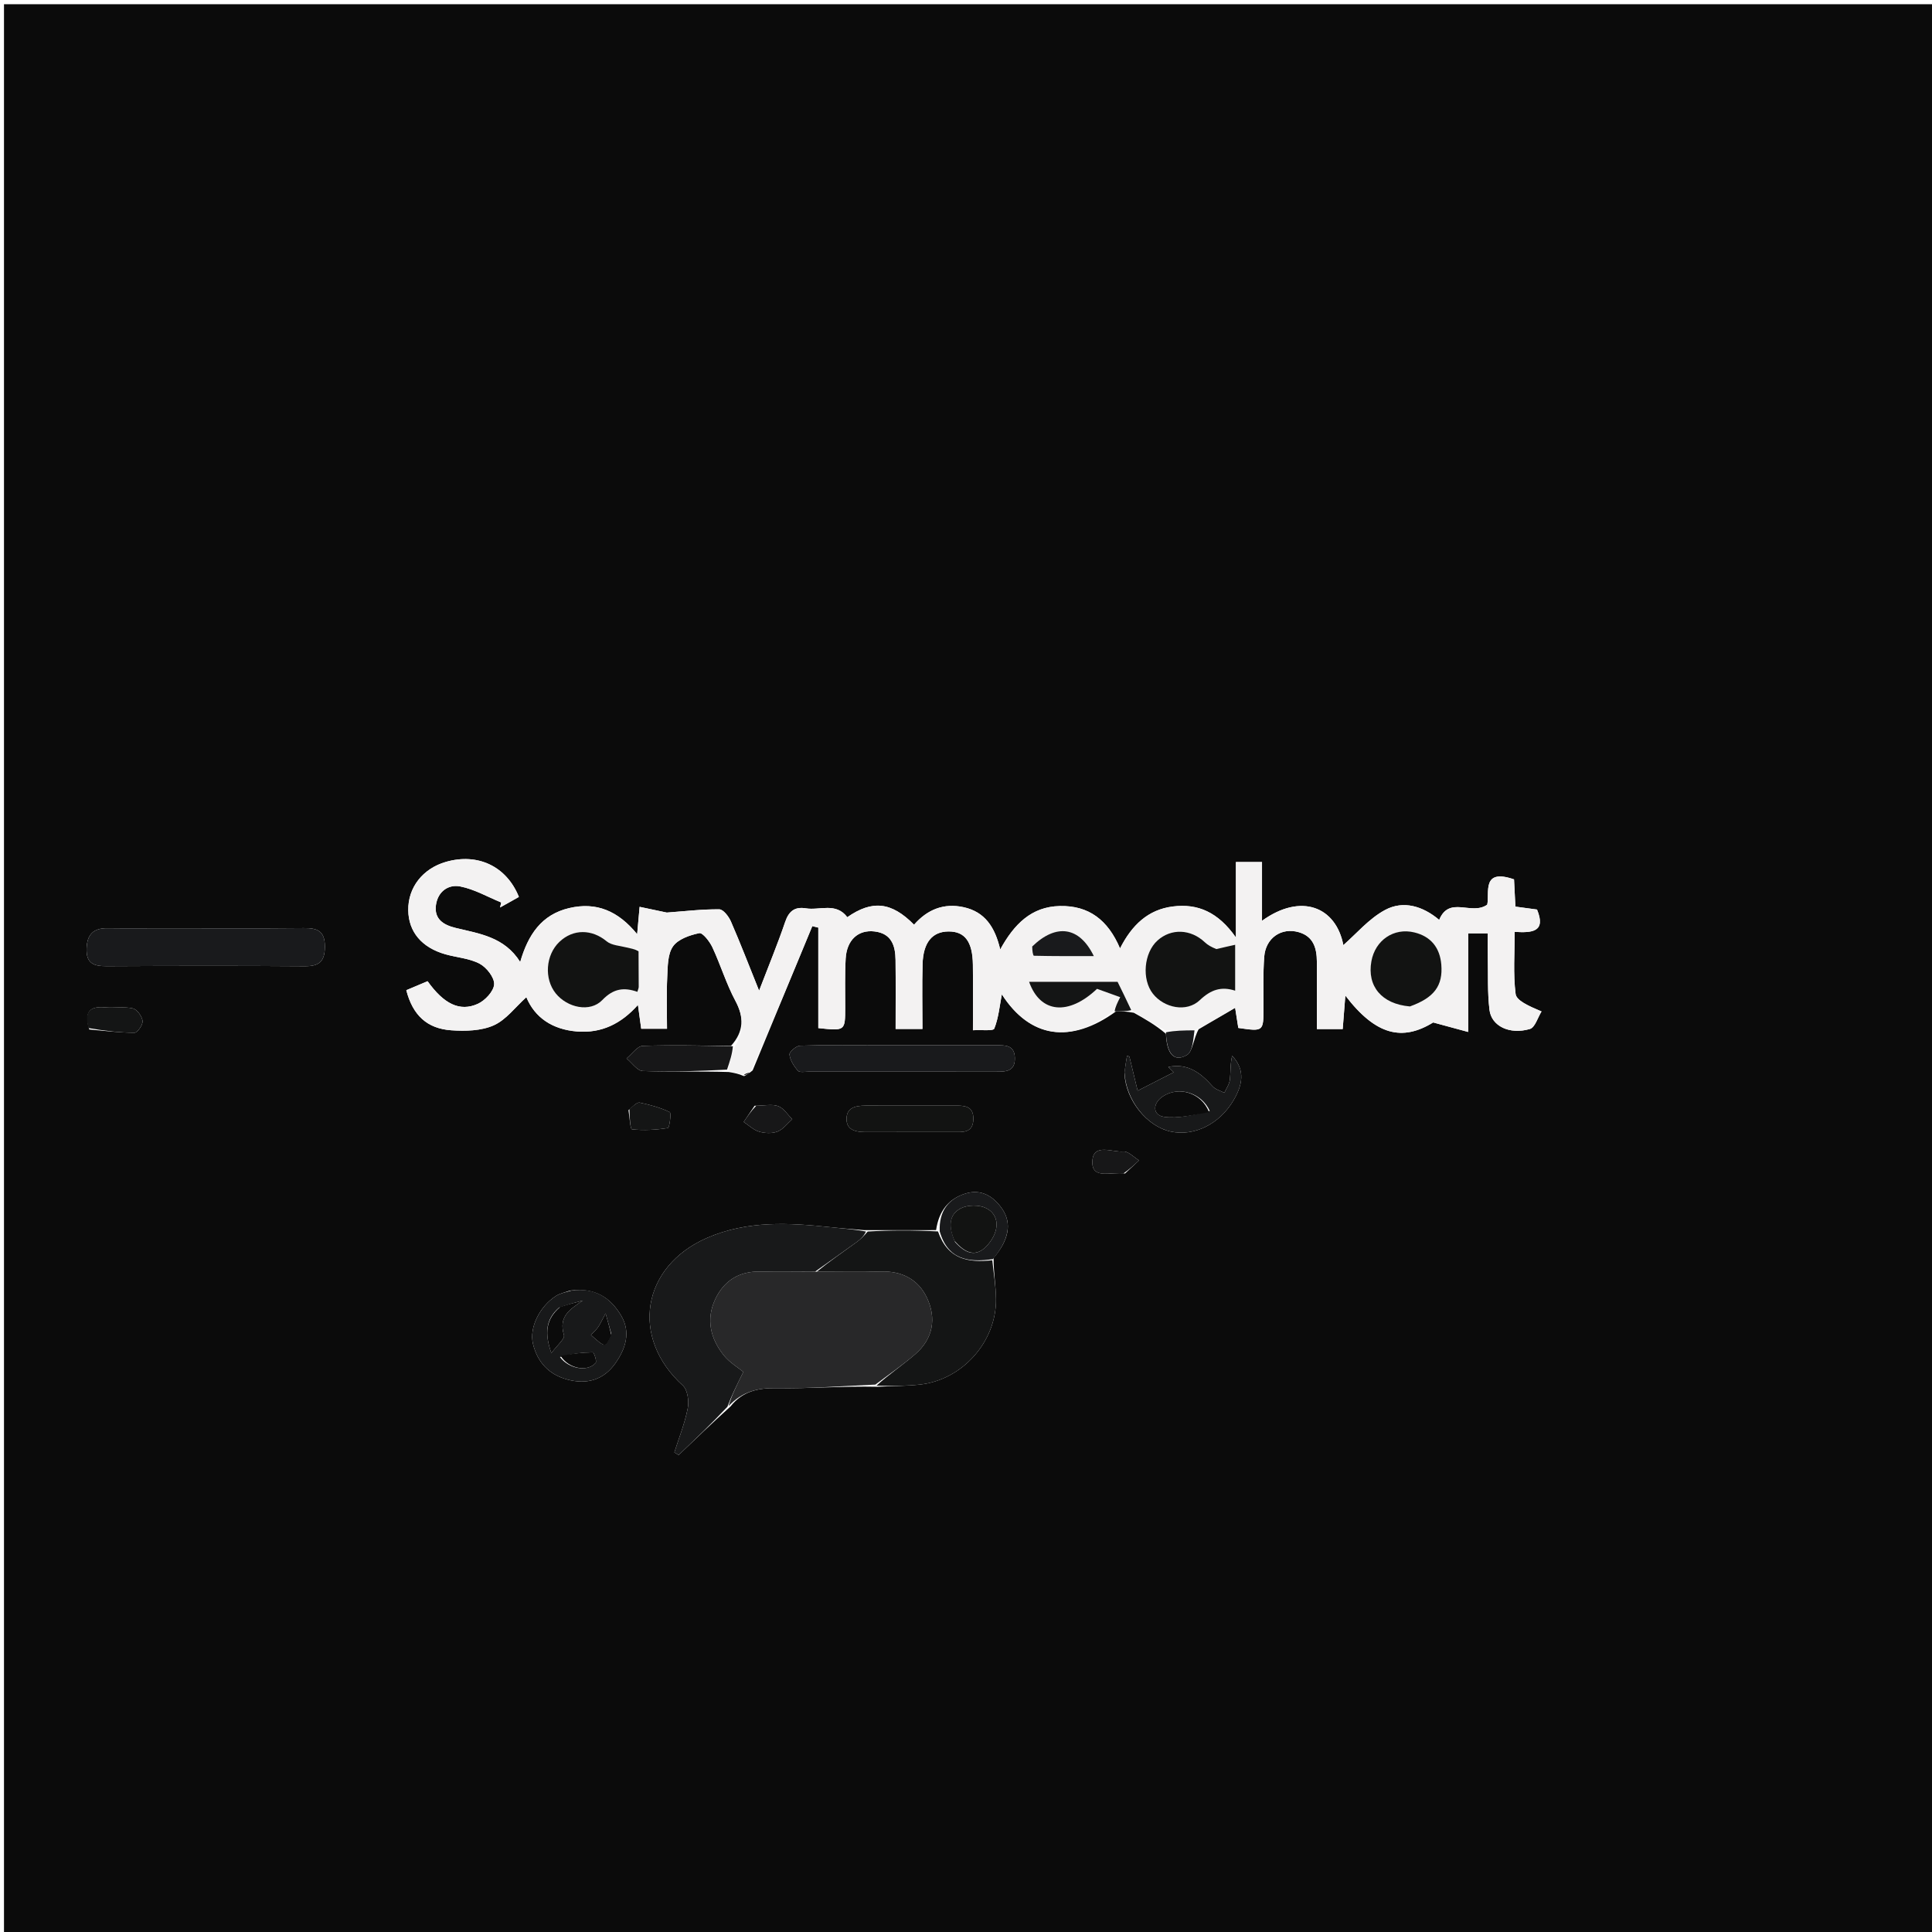
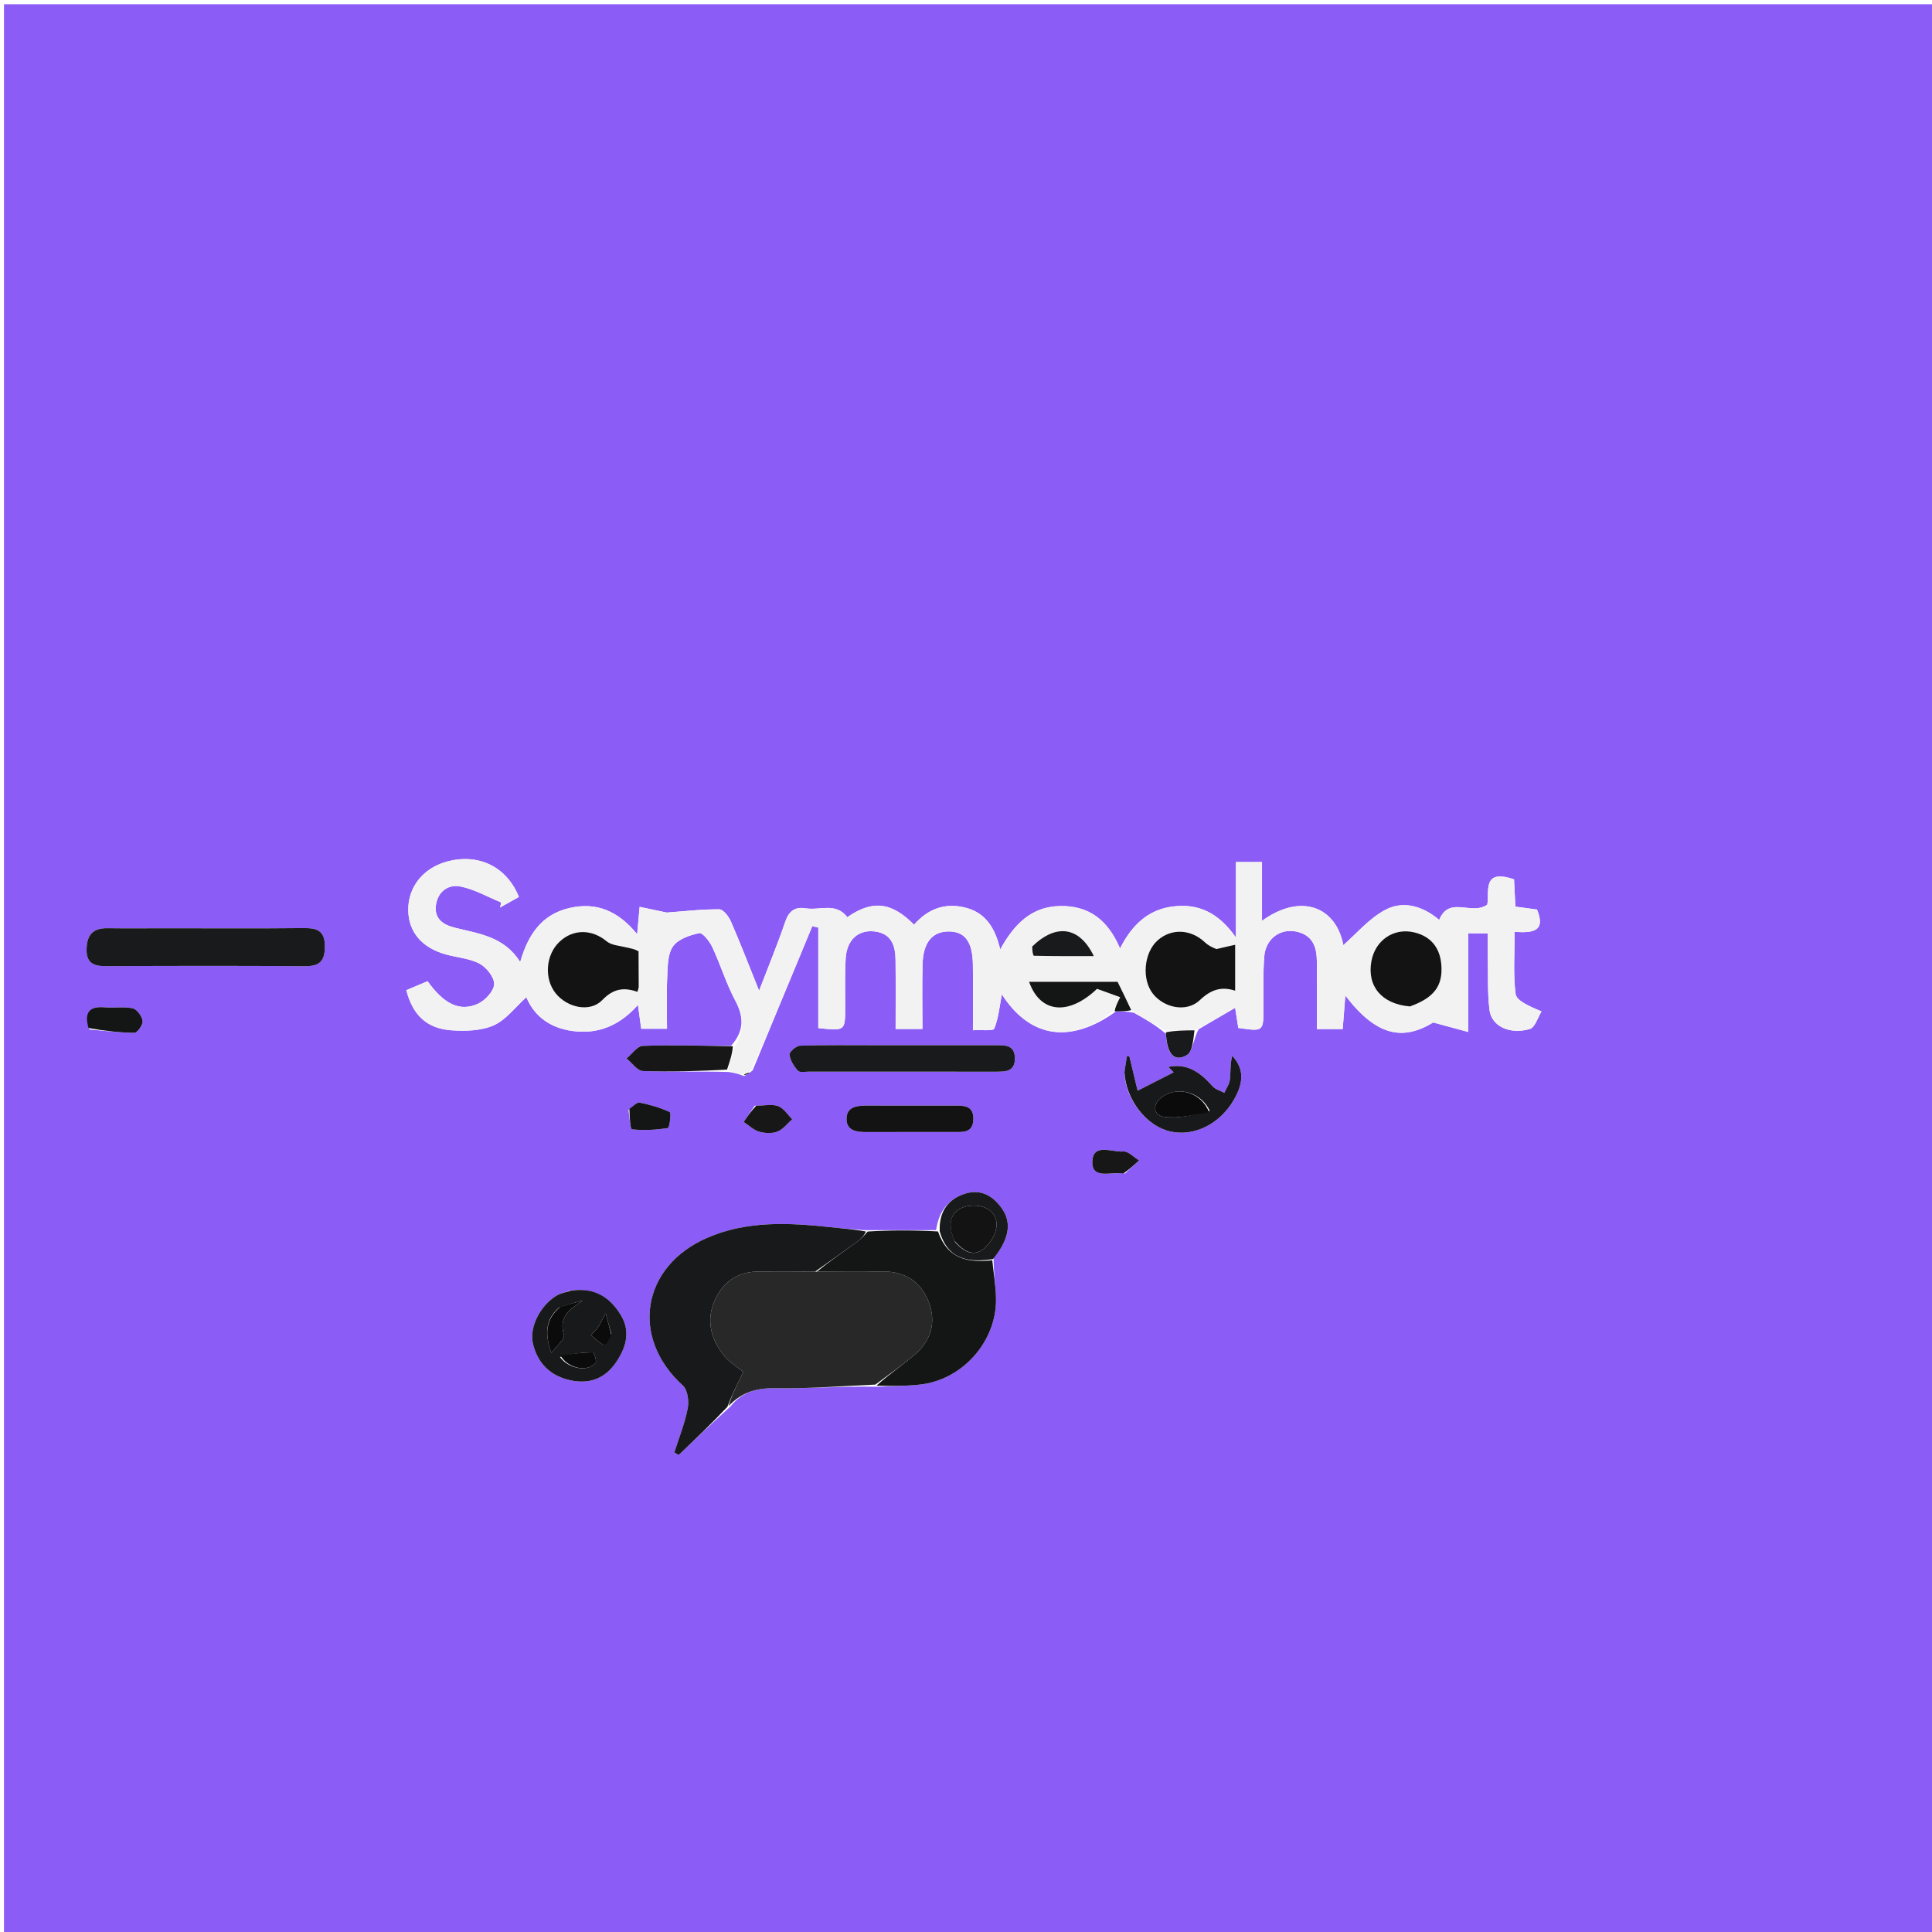
<svg xmlns="http://www.w3.org/2000/svg" version="1.1" id="Layer_1" x="0px" y="0px" width="100%" viewBox="0 0 512 512" enable-background="new 0 0 512 512" xml:space="preserve">
-   <path fill="#0B0B0B" opacity="1" stroke="none" d=" M477,513   C318.039,513 159.577,513 1.058,513   C1.058,342.414 1.058,171.827 1.058,1.12   C171.545,1.12 342.089,1.12 512.817,1.12   C512.817,171.666 512.817,342.333 512.817,513   C501.161,513 489.33,513 477,513  M263.311,333.376   C267.351,328.621 268.206,324.222 265.626,320.423   C263.296,316.991 260.003,315.02 255.86,316.304   C251.324,317.71 248.792,320.994 248.077,325.993   C242.049,325.999 236.022,326.006 229.087,326.007   C226.121,325.751 223.149,325.547 220.189,325.229   C209.091,324.036 198.045,323.433 187.449,328.021   C169.993,335.579 166.961,354.503 180.96,367.18   C182.227,368.327 182.627,371.304 182.26,373.204   C181.49,377.183 179.94,381.011 178.71,384.901   C179.089,385.133 179.468,385.365 179.847,385.597   C184.235,381.412 188.624,377.226 193.613,372.706   C196.756,368.738 200.798,367.796 205.814,367.884   C214.529,368.036 223.26,367.299 232.55,367.505   C236.286,367.326 240.041,367.333 243.752,366.933   C254.999,365.721 264.065,355.581 263.952,344.281   C263.918,340.846 263.311,337.416 263.311,333.376  M300.481,268.393   C303.316,269.978 306.152,271.563 308.997,273.979   C309.168,279.296 311.166,281.564 314.533,279.6   C316.095,278.69 316.227,275.329 317.655,272.765   C320.866,270.877 324.078,268.989 327.325,267.081   C327.568,268.628 327.87,270.551 328.163,272.414   C334.851,273.38 334.831,273.38 334.843,267.05   C334.852,262.552 334.695,258.036 335.03,253.56   C335.404,248.567 339.575,245.717 344.178,247.036   C348.089,248.157 348.969,251.295 348.984,254.859   C349.01,260.791 348.991,266.724 348.991,272.713   C351.784,272.713 353.725,272.713 355.829,272.713   C356.055,269.847 356.261,267.236 356.529,263.832   C364.647,274.459 371.668,275.958 379.805,270.963   C383.546,271.977 385.966,272.634 389.086,273.48   C389.086,263.921 389.086,255.654 389.086,247.34   C390.997,247.34 392.518,247.34 394.279,247.34   C394.279,249.683 394.245,251.675 394.286,253.664   C394.382,258.323 394.171,263.023 394.729,267.629   C395.253,271.941 400.067,274.263 405.441,272.69   C406.804,272.292 407.511,269.655 408.52,268.047   C404.961,266.535 401.873,265.151 401.652,263.405   C400.978,258.078 401.407,252.611 401.407,246.953   C406.055,247.247 409.769,246.974 407.326,241.037   C405.506,240.792 403.61,240.536 401.595,240.264   C401.458,237.538 401.337,235.13 401.233,233.046   C392.502,230.009 394.82,236.708 394.131,239.742   C389.989,242.716 384.074,237.271 381.403,243.784   C377.111,240.15 371.918,238.533 367.045,241.162   C362.751,243.479 359.389,247.522 356,250.469   C354.067,240.343 344.828,236.531 334.444,244.023   C334.444,238.57 334.444,233.513 334.444,228.441   C331.939,228.441 330.017,228.441 327.527,228.441   C327.527,234.779 327.527,240.828 327.527,248.431   C322.798,241.693 317.412,239.405 310.836,240.225   C304.211,241.051 299.935,245.192 296.819,251.341   C293.628,243.813 288.544,239.928 280.831,240.111   C273.322,240.288 268.746,244.921 265.068,251.619   C263.659,245.617 260.968,241.663 255.403,240.424   C250.082,239.24 245.71,241.071 242.234,245.061   C236.215,238.956 231.111,238.495 224.544,243.069   C221.525,239.05 217.216,241.322 213.572,240.72   C210.646,240.238 209.058,241.431 208.078,244.321   C206.123,250.081 203.787,255.711 201.168,262.544   C198.432,255.748 196.196,249.923 193.704,244.209   C193.126,242.884 191.686,240.993 190.626,240.982   C186.064,240.934 181.495,241.488 176.703,241.84   C174.766,241.432 172.296,240.91 169.505,240.322   C169.254,243.115 169.086,244.982 168.854,247.57   C163.815,241.392 158.036,238.949 150.813,240.658   C143.502,242.388 139.948,247.714 137.859,254.938   C133.662,248.263 127.035,247.442 120.746,245.907   C117.578,245.134 114.993,243.612 115.537,239.808   C116.047,236.237 118.835,234.303 121.96,234.915   C125.718,235.651 129.22,237.692 132.833,239.168   C132.729,239.609 132.626,240.051 132.522,240.493   C134.204,239.55 135.887,238.606 137.513,237.694   C134.226,229.518 126.543,225.982 118.147,228.416   C112.007,230.195 108.114,235.205 108.192,241.223   C108.266,246.925 111.735,251.103 118.017,252.893   C121.055,253.759 124.407,253.955 127.115,255.396   C128.951,256.373 131.054,259.055 130.952,260.856   C130.846,262.707 128.545,265.165 126.609,266.035   C121.827,268.186 117.618,266.047 113.314,260.032   C111.44,260.823 109.522,261.632 107.674,262.412   C109.374,269.012 113.138,272.601 119.641,273.042   C123.365,273.294 127.54,273.195 130.835,271.73   C134.12,270.269 136.558,266.905 139.488,264.267   C141.723,269.663 146.383,272.831 152.932,273.353   C159.401,273.869 164.602,271.319 169.061,266.317   C169.419,268.922 169.681,270.826 169.929,272.628   C172.355,272.628 174.274,272.628 176.765,272.628   C176.765,267.864 176.606,263.392 176.824,258.939   C176.96,256.165 176.902,252.889 178.341,250.816   C179.677,248.889 182.791,247.812 185.314,247.295   C186.206,247.112 188.067,249.498 188.788,251.037   C190.972,255.703 192.466,260.715 194.891,265.237   C197.191,269.523 197.175,273.345 193.711,277.18   C185.923,277.123 178.128,276.887 170.352,277.169   C168.877,277.223 167.477,279.334 166.042,280.496   C167.474,281.661 168.87,283.775 170.344,283.83   C177.741,284.109 185.158,283.849 193.125,284.093   C194.385,284.3 195.645,284.507 197.189,285.195   C197.797,284.869 198.406,284.543 199.462,283.658   C204.731,270.918 210,258.177 215.269,245.437   C215.8,245.567 216.33,245.698 216.86,245.829   C216.86,254.735 216.86,263.642 216.86,272.454   C223.986,273.212 223.975,273.212 223.986,267.047   C223.995,262.715 223.869,258.374 224.11,254.054   C224.388,249.091 227.437,246.335 231.756,246.84   C236.246,247.365 237.286,250.591 237.329,254.383   C237.399,260.472 237.348,266.562 237.348,272.685   C240.195,272.685 242.114,272.685 244.456,272.685   C244.456,266.761 244.33,261.124 244.492,255.494   C244.656,249.741 247.071,246.877 251.365,246.848   C255.7,246.818 257.754,249.553 257.824,255.67   C257.888,261.291 257.838,266.913 257.838,273.025   C260.172,272.885 263.219,273.285 263.498,272.583   C264.629,269.744 264.907,266.567 265.499,263.514   C272.945,275.105 283.803,276.755 295.797,267.996   C297.164,268.009 298.531,268.022 300.481,268.393  M43.501,246.001   C38.502,246.002 33.502,246.055 28.503,245.986   C24.781,245.935 23.078,247.583 22.948,251.377   C22.811,255.354 24.884,256.06 28.248,256.043   C45.745,255.957 63.244,255.926 80.741,256.055   C84.569,256.083 86.082,254.849 86.097,250.878   C86.114,246.656 84.076,245.918 80.496,245.955   C68.499,246.079 56.499,246.002 43.501,246.001  M231.5,276.996   C225.007,277 218.51,276.896 212.024,277.12   C211.003,277.155 209.137,278.781 209.222,279.482   C209.406,281.004 210.407,282.574 211.47,283.773   C211.934,284.296 213.372,284.002 214.367,284.002   C230.85,284.011 247.333,284.003 263.816,284.012   C266.433,284.014 269.052,284.065 268.947,280.328   C268.852,276.902 266.373,276.999 263.967,276.999   C253.478,277 242.989,276.997 231.5,276.996  M151.01,342.028   C149.778,342.487 148.422,342.75 147.338,343.44   C143.011,346.192 140.226,351.856 141.238,356.099   C142.403,360.986 145.473,364.291 150.376,365.599   C155.527,366.974 159.976,365.713 163.105,361.256   C165.81,357.404 167.206,353.057 164.631,348.687   C161.847,343.964 157.73,341.116 151.01,342.028  M297.998,284.566   C298.351,291.514 303.883,298.46 310.177,299.857   C316.402,301.239 323.176,297.942 326.897,291.595   C329.213,287.645 330.16,283.645 326.541,279.797   C325.995,281.915 326.17,284.054 325.928,286.144   C325.79,287.34 324.974,288.457 324.464,289.609   C323.411,289.048 322.092,288.722 321.352,287.884   C318.201,284.322 314.748,281.68 309.611,282.75   C310.088,283.224 310.566,283.698 311.043,284.173   C307.845,285.805 304.648,287.437 301.484,289.052   C301.006,287.069 300.15,283.521 299.294,279.973   C299.086,279.923 298.877,279.873 298.668,279.823   C298.445,281.13 298.222,282.438 297.998,284.566  M232.688,300   C239.313,300 245.939,300.013 252.564,299.992   C255.039,299.985 257.856,300.383 257.946,296.613   C258.034,292.894 255.374,292.991 252.791,292.995   C245.337,293.006 237.883,293.017 230.43,292.99   C227.686,292.98 224.418,292.961 224.34,296.42   C224.261,299.915 227.489,300.064 230.26,300.001   C230.756,299.99 231.253,300 232.688,300  M23.657,272.827   C27.657,273.167 31.657,273.689 35.658,273.688   C36.427,273.688 37.915,271.538 37.784,270.549   C37.62,269.301 36.304,267.486 35.187,267.233   C32.834,266.699 30.272,267.18 27.821,266.96   C23.867,266.604 22.217,268.076 23.657,272.827  M199.975,293.041   C199.011,294.47 198.047,295.899 197.083,297.328   C198.435,298.218 199.684,299.463 201.17,299.898   C202.69,300.344 204.615,300.437 206.045,299.874   C207.546,299.284 208.67,297.734 209.959,296.603   C208.739,295.404 207.712,293.701 206.248,293.143   C204.662,292.539 202.668,293.003 199.975,293.041  M166.55,294.207   C166.856,295.979 166.999,299.229 167.492,299.283   C170.63,299.627 173.871,299.433 177.001,298.934   C177.416,298.868 177.939,294.938 177.484,294.718   C174.997,293.516 172.248,292.777 169.521,292.201   C168.821,292.053 167.875,293.072 166.55,294.207  M298.143,310.989   C299.384,309.831 300.626,308.673 301.867,307.514   C300.467,306.676 298.996,305.043 297.682,305.161   C294.78,305.422 289.752,302.865 289.494,307.677   C289.223,312.721 294.345,310.45 298.143,310.989  z" />
+   <path fill="#8B5CF6" opacity="1" stroke="none" d=" M477,513   C318.039,513 159.577,513 1.058,513   C1.058,342.414 1.058,171.827 1.058,1.12   C171.545,1.12 342.089,1.12 512.817,1.12   C512.817,171.666 512.817,342.333 512.817,513   C501.161,513 489.33,513 477,513  M263.311,333.376   C267.351,328.621 268.206,324.222 265.626,320.423   C263.296,316.991 260.003,315.02 255.86,316.304   C251.324,317.71 248.792,320.994 248.077,325.993   C242.049,325.999 236.022,326.006 229.087,326.007   C226.121,325.751 223.149,325.547 220.189,325.229   C209.091,324.036 198.045,323.433 187.449,328.021   C169.993,335.579 166.961,354.503 180.96,367.18   C182.227,368.327 182.627,371.304 182.26,373.204   C181.49,377.183 179.94,381.011 178.71,384.901   C179.089,385.133 179.468,385.365 179.847,385.597   C184.235,381.412 188.624,377.226 193.613,372.706   C196.756,368.738 200.798,367.796 205.814,367.884   C214.529,368.036 223.26,367.299 232.55,367.505   C236.286,367.326 240.041,367.333 243.752,366.933   C254.999,365.721 264.065,355.581 263.952,344.281   C263.918,340.846 263.311,337.416 263.311,333.376  M300.481,268.393   C303.316,269.978 306.152,271.563 308.997,273.979   C309.168,279.296 311.166,281.564 314.533,279.6   C316.095,278.69 316.227,275.329 317.655,272.765   C320.866,270.877 324.078,268.989 327.325,267.081   C327.568,268.628 327.87,270.551 328.163,272.414   C334.851,273.38 334.831,273.38 334.843,267.05   C334.852,262.552 334.695,258.036 335.03,253.56   C335.404,248.567 339.575,245.717 344.178,247.036   C348.089,248.157 348.969,251.295 348.984,254.859   C349.01,260.791 348.991,266.724 348.991,272.713   C351.784,272.713 353.725,272.713 355.829,272.713   C356.055,269.847 356.261,267.236 356.529,263.832   C364.647,274.459 371.668,275.958 379.805,270.963   C383.546,271.977 385.966,272.634 389.086,273.48   C389.086,263.921 389.086,255.654 389.086,247.34   C390.997,247.34 392.518,247.34 394.279,247.34   C394.279,249.683 394.245,251.675 394.286,253.664   C394.382,258.323 394.171,263.023 394.729,267.629   C395.253,271.941 400.067,274.263 405.441,272.69   C406.804,272.292 407.511,269.655 408.52,268.047   C404.961,266.535 401.873,265.151 401.652,263.405   C400.978,258.078 401.407,252.611 401.407,246.953   C406.055,247.247 409.769,246.974 407.326,241.037   C405.506,240.792 403.61,240.536 401.595,240.264   C401.458,237.538 401.337,235.13 401.233,233.046   C392.502,230.009 394.82,236.708 394.131,239.742   C389.989,242.716 384.074,237.271 381.403,243.784   C377.111,240.15 371.918,238.533 367.045,241.162   C362.751,243.479 359.389,247.522 356,250.469   C354.067,240.343 344.828,236.531 334.444,244.023   C334.444,238.57 334.444,233.513 334.444,228.441   C331.939,228.441 330.017,228.441 327.527,228.441   C327.527,234.779 327.527,240.828 327.527,248.431   C322.798,241.693 317.412,239.405 310.836,240.225   C304.211,241.051 299.935,245.192 296.819,251.341   C293.628,243.813 288.544,239.928 280.831,240.111   C273.322,240.288 268.746,244.921 265.068,251.619   C263.659,245.617 260.968,241.663 255.403,240.424   C250.082,239.24 245.71,241.071 242.234,245.061   C236.215,238.956 231.111,238.495 224.544,243.069   C221.525,239.05 217.216,241.322 213.572,240.72   C210.646,240.238 209.058,241.431 208.078,244.321   C206.123,250.081 203.787,255.711 201.168,262.544   C198.432,255.748 196.196,249.923 193.704,244.209   C193.126,242.884 191.686,240.993 190.626,240.982   C186.064,240.934 181.495,241.488 176.703,241.84   C174.766,241.432 172.296,240.91 169.505,240.322   C169.254,243.115 169.086,244.982 168.854,247.57   C163.815,241.392 158.036,238.949 150.813,240.658   C143.502,242.388 139.948,247.714 137.859,254.938   C133.662,248.263 127.035,247.442 120.746,245.907   C117.578,245.134 114.993,243.612 115.537,239.808   C116.047,236.237 118.835,234.303 121.96,234.915   C125.718,235.651 129.22,237.692 132.833,239.168   C132.729,239.609 132.626,240.051 132.522,240.493   C134.204,239.55 135.887,238.606 137.513,237.694   C134.226,229.518 126.543,225.982 118.147,228.416   C112.007,230.195 108.114,235.205 108.192,241.223   C108.266,246.925 111.735,251.103 118.017,252.893   C121.055,253.759 124.407,253.955 127.115,255.396   C128.951,256.373 131.054,259.055 130.952,260.856   C130.846,262.707 128.545,265.165 126.609,266.035   C121.827,268.186 117.618,266.047 113.314,260.032   C111.44,260.823 109.522,261.632 107.674,262.412   C109.374,269.012 113.138,272.601 119.641,273.042   C123.365,273.294 127.54,273.195 130.835,271.73   C134.12,270.269 136.558,266.905 139.488,264.267   C141.723,269.663 146.383,272.831 152.932,273.353   C159.401,273.869 164.602,271.319 169.061,266.317   C169.419,268.922 169.681,270.826 169.929,272.628   C172.355,272.628 174.274,272.628 176.765,272.628   C176.765,267.864 176.606,263.392 176.824,258.939   C176.96,256.165 176.902,252.889 178.341,250.816   C179.677,248.889 182.791,247.812 185.314,247.295   C186.206,247.112 188.067,249.498 188.788,251.037   C190.972,255.703 192.466,260.715 194.891,265.237   C197.191,269.523 197.175,273.345 193.711,277.18   C185.923,277.123 178.128,276.887 170.352,277.169   C168.877,277.223 167.477,279.334 166.042,280.496   C167.474,281.661 168.87,283.775 170.344,283.83   C177.741,284.109 185.158,283.849 193.125,284.093   C194.385,284.3 195.645,284.507 197.189,285.195   C197.797,284.869 198.406,284.543 199.462,283.658   C204.731,270.918 210,258.177 215.269,245.437   C215.8,245.567 216.33,245.698 216.86,245.829   C216.86,254.735 216.86,263.642 216.86,272.454   C223.986,273.212 223.975,273.212 223.986,267.047   C223.995,262.715 223.869,258.374 224.11,254.054   C224.388,249.091 227.437,246.335 231.756,246.84   C236.246,247.365 237.286,250.591 237.329,254.383   C237.399,260.472 237.348,266.562 237.348,272.685   C240.195,272.685 242.114,272.685 244.456,272.685   C244.456,266.761 244.33,261.124 244.492,255.494   C244.656,249.741 247.071,246.877 251.365,246.848   C255.7,246.818 257.754,249.553 257.824,255.67   C257.888,261.291 257.838,266.913 257.838,273.025   C260.172,272.885 263.219,273.285 263.498,272.583   C264.629,269.744 264.907,266.567 265.499,263.514   C272.945,275.105 283.803,276.755 295.797,267.996   C297.164,268.009 298.531,268.022 300.481,268.393  M43.501,246.001   C38.502,246.002 33.502,246.055 28.503,245.986   C24.781,245.935 23.078,247.583 22.948,251.377   C22.811,255.354 24.884,256.06 28.248,256.043   C45.745,255.957 63.244,255.926 80.741,256.055   C84.569,256.083 86.082,254.849 86.097,250.878   C86.114,246.656 84.076,245.918 80.496,245.955   C68.499,246.079 56.499,246.002 43.501,246.001  M231.5,276.996   C225.007,277 218.51,276.896 212.024,277.12   C211.003,277.155 209.137,278.781 209.222,279.482   C209.406,281.004 210.407,282.574 211.47,283.773   C211.934,284.296 213.372,284.002 214.367,284.002   C230.85,284.011 247.333,284.003 263.816,284.012   C266.433,284.014 269.052,284.065 268.947,280.328   C268.852,276.902 266.373,276.999 263.967,276.999   C253.478,277 242.989,276.997 231.5,276.996  M151.01,342.028   C149.778,342.487 148.422,342.75 147.338,343.44   C143.011,346.192 140.226,351.856 141.238,356.099   C142.403,360.986 145.473,364.291 150.376,365.599   C155.527,366.974 159.976,365.713 163.105,361.256   C165.81,357.404 167.206,353.057 164.631,348.687   C161.847,343.964 157.73,341.116 151.01,342.028  M297.998,284.566   C298.351,291.514 303.883,298.46 310.177,299.857   C316.402,301.239 323.176,297.942 326.897,291.595   C329.213,287.645 330.16,283.645 326.541,279.797   C325.995,281.915 326.17,284.054 325.928,286.144   C325.79,287.34 324.974,288.457 324.464,289.609   C323.411,289.048 322.092,288.722 321.352,287.884   C318.201,284.322 314.748,281.68 309.611,282.75   C310.088,283.224 310.566,283.698 311.043,284.173   C307.845,285.805 304.648,287.437 301.484,289.052   C301.006,287.069 300.15,283.521 299.294,279.973   C299.086,279.923 298.877,279.873 298.668,279.823   C298.445,281.13 298.222,282.438 297.998,284.566  M232.688,300   C239.313,300 245.939,300.013 252.564,299.992   C255.039,299.985 257.856,300.383 257.946,296.613   C258.034,292.894 255.374,292.991 252.791,292.995   C245.337,293.006 237.883,293.017 230.43,292.99   C227.686,292.98 224.418,292.961 224.34,296.42   C224.261,299.915 227.489,300.064 230.26,300.001   C230.756,299.99 231.253,300 232.688,300  M23.657,272.827   C27.657,273.167 31.657,273.689 35.658,273.688   C36.427,273.688 37.915,271.538 37.784,270.549   C37.62,269.301 36.304,267.486 35.187,267.233   C32.834,266.699 30.272,267.18 27.821,266.96   C23.867,266.604 22.217,268.076 23.657,272.827  M199.975,293.041   C199.011,294.47 198.047,295.899 197.083,297.328   C198.435,298.218 199.684,299.463 201.17,299.898   C202.69,300.344 204.615,300.437 206.045,299.874   C207.546,299.284 208.67,297.734 209.959,296.603   C208.739,295.404 207.712,293.701 206.248,293.143   C204.662,292.539 202.668,293.003 199.975,293.041  M166.55,294.207   C166.856,295.979 166.999,299.229 167.492,299.283   C170.63,299.627 173.871,299.433 177.001,298.934   C177.416,298.868 177.939,294.938 177.484,294.718   C174.997,293.516 172.248,292.777 169.521,292.201   C168.821,292.053 167.875,293.072 166.55,294.207  M298.143,310.989   C299.384,309.831 300.626,308.673 301.867,307.514   C300.467,306.676 298.996,305.043 297.682,305.161   C294.78,305.422 289.752,302.865 289.494,307.677   C289.223,312.721 294.345,310.45 298.143,310.989  z" />
  <path fill="#F3F2F2" opacity="1" stroke="none" d=" M308.987,273.147   C306.152,271.563 303.316,269.978 300.086,267.873   C298.469,264.866 297.245,262.378 296.17,260.191   C288.265,260.191 280.566,260.191 272.719,260.191   C275.678,268.561 283.189,269.209 290.726,262.053   C292.645,262.744 294.644,263.463 296.867,264.263   C296.153,265.671 295.565,266.831 294.976,267.991   C283.803,276.755 272.945,275.105 265.499,263.514   C264.907,266.567 264.629,269.744 263.498,272.583   C263.219,273.285 260.172,272.885 257.838,273.025   C257.838,266.913 257.888,261.291 257.824,255.67   C257.754,249.553 255.7,246.818 251.365,246.848   C247.071,246.877 244.656,249.741 244.492,255.494   C244.33,261.124 244.456,266.761 244.456,272.685   C242.114,272.685 240.195,272.685 237.348,272.685   C237.348,266.562 237.399,260.472 237.329,254.383   C237.286,250.591 236.246,247.365 231.756,246.84   C227.437,246.335 224.388,249.091 224.11,254.054   C223.869,258.374 223.995,262.715 223.986,267.047   C223.975,273.212 223.986,273.212 216.86,272.454   C216.86,263.642 216.86,254.735 216.86,245.829   C216.33,245.698 215.8,245.567 215.269,245.437   C210,258.177 204.731,270.918 198.961,283.944   C197.941,284.391 197.423,284.552 196.905,284.714   C195.645,284.507 194.385,284.3 192.947,283.623   C193.423,281.22 194.077,279.287 194.731,277.354   C197.175,273.345 197.191,269.523 194.891,265.237   C192.466,260.715 190.972,255.703 188.788,251.037   C188.067,249.498 186.206,247.112 185.314,247.295   C182.791,247.812 179.677,248.889 178.341,250.816   C176.902,252.889 176.96,256.165 176.824,258.939   C176.606,263.392 176.765,267.864 176.765,272.628   C174.274,272.628 172.355,272.628 169.929,272.628   C169.681,270.826 169.419,268.922 169.061,266.317   C164.602,271.319 159.401,273.869 152.932,273.353   C146.383,272.831 141.723,269.663 139.488,264.267   C136.558,266.905 134.12,270.269 130.835,271.73   C127.54,273.195 123.365,273.294 119.641,273.042   C113.138,272.601 109.374,269.012 107.674,262.412   C109.522,261.632 111.44,260.823 113.314,260.032   C117.618,266.047 121.827,268.186 126.609,266.035   C128.545,265.165 130.846,262.707 130.952,260.856   C131.054,259.055 128.951,256.373 127.115,255.396   C124.407,253.955 121.055,253.759 118.017,252.893   C111.735,251.103 108.266,246.925 108.192,241.223   C108.114,235.205 112.007,230.195 118.147,228.416   C126.543,225.982 134.226,229.518 137.513,237.694   C135.887,238.606 134.204,239.55 132.522,240.493   C132.626,240.051 132.729,239.609 132.833,239.168   C129.22,237.692 125.718,235.651 121.96,234.915   C118.835,234.303 116.047,236.237 115.537,239.808   C114.993,243.612 117.578,245.134 120.746,245.907   C127.035,247.442 133.662,248.263 137.859,254.938   C139.948,247.714 143.502,242.388 150.813,240.658   C158.036,238.949 163.815,241.392 168.854,247.57   C169.086,244.982 169.254,243.115 169.505,240.322   C172.296,240.91 174.766,241.432 176.703,241.84   C181.495,241.488 186.064,240.934 190.626,240.982   C191.686,240.993 193.126,242.884 193.704,244.209   C196.196,249.923 198.432,255.748 201.168,262.544   C203.787,255.711 206.123,250.081 208.078,244.321   C209.058,241.431 210.646,240.238 213.572,240.72   C217.216,241.322 221.525,239.05 224.544,243.069   C231.111,238.495 236.215,238.956 242.234,245.061   C245.71,241.071 250.082,239.24 255.403,240.424   C260.968,241.663 263.659,245.617 265.068,251.619   C268.746,244.921 273.322,240.288 280.831,240.111   C288.544,239.928 293.628,243.813 296.819,251.341   C299.935,245.192 304.211,241.051 310.836,240.225   C317.412,239.405 322.798,241.693 327.527,248.431   C327.527,240.828 327.527,234.779 327.527,228.441   C330.017,228.441 331.939,228.441 334.444,228.441   C334.444,233.513 334.444,238.57 334.444,244.023   C344.828,236.531 354.067,240.343 356,250.469   C359.389,247.522 362.751,243.479 367.045,241.162   C371.918,238.533 377.111,240.15 381.403,243.784   C384.074,237.271 389.989,242.716 394.131,239.742   C394.82,236.708 392.502,230.009 401.233,233.046   C401.337,235.13 401.458,237.538 401.595,240.264   C403.61,240.536 405.506,240.792 407.326,241.037   C409.769,246.974 406.055,247.247 401.407,246.953   C401.407,252.611 400.978,258.078 401.652,263.405   C401.873,265.151 404.961,266.535 408.52,268.047   C407.511,269.655 406.804,272.292 405.441,272.69   C400.067,274.263 395.253,271.941 394.729,267.629   C394.171,263.023 394.382,258.323 394.286,253.664   C394.245,251.675 394.279,249.683 394.279,247.34   C392.518,247.34 390.997,247.34 389.086,247.34   C389.086,255.654 389.086,263.921 389.086,273.48   C385.966,272.634 383.546,271.977 379.805,270.963   C371.668,275.958 364.647,274.459 356.529,263.832   C356.261,267.236 356.055,269.847 355.829,272.713   C353.725,272.713 351.784,272.713 348.991,272.713   C348.991,266.724 349.01,260.791 348.984,254.859   C348.969,251.295 348.089,248.157 344.178,247.036   C339.575,245.717 335.404,248.567 335.03,253.56   C334.695,258.036 334.852,262.552 334.843,267.05   C334.831,273.38 334.851,273.38 328.163,272.414   C327.87,270.551 327.568,268.628 327.325,267.081   C324.078,268.989 320.866,270.877 316.883,272.889   C313.737,273.059 311.362,273.103 308.987,273.147  M321.939,251.65   C321.045,251.002 320.067,250.443 319.27,249.691   C315.556,246.19 310.372,245.977 306.751,249.24   C303.124,252.507 302.522,259.543 305.542,263.363   C308.507,267.114 314.458,268.381 317.96,265.052   C320.87,262.287 323.629,261.339 327.332,262.542   C327.332,258.317 327.332,254.56 327.332,250.377   C325.605,250.76 324.205,251.07 321.939,251.65  M169.209,251.626   C168.154,251.451 167.08,251.349 166.048,251.084   C164.247,250.622 162.072,250.54 160.76,249.45   C156.887,246.23 151.896,246.104 148.22,249.63   C144.594,253.108 144.159,259.388 147.276,263.26   C150.328,267.05 156.38,268.403 159.619,265.019   C162.584,261.923 165.415,261.61 168.915,262.847   C169.106,262.155 169.266,261.845 169.267,261.534   C169.273,258.551 169.253,255.569 169.209,251.626  M374.032,266.661   C380.096,264.406 382.424,261.216 381.961,255.627   C381.589,251.145 379.199,248.169 374.833,247.104   C369.364,245.77 364.434,249.176 363.43,254.755   C362.246,261.331 366.13,266.078 374.032,266.661  M273.305,251.166   C273.536,251.904 273.752,253.28 274.001,253.286   C279.205,253.411 284.414,253.38 289.876,253.38   C286.085,245.543 279.907,244.647 273.305,251.166  z" />
  <path fill="#282829" opacity="1" stroke="none" d=" M231.984,366.934   C223.26,367.299 214.529,368.036 205.814,367.884   C200.798,367.796 196.756,368.738 193.068,372.645   C193.827,369.954 195.131,367.325 196.995,363.568   C195.579,362.398 193.339,361.079 191.817,359.183   C188.272,354.766 187.059,349.636 189.533,344.337   C191.829,339.419 195.866,336.839 201.508,336.977   C206.337,337.095 211.171,336.997 216.471,336.998   C222.43,337.002 227.925,337.143 233.41,336.964   C238.998,336.781 243.346,339.057 245.64,343.909   C248.207,349.34 247.308,354.746 242.584,358.85   C239.236,361.758 235.53,364.254 231.984,366.934  z" />
  <path fill="#18191A" opacity="1" stroke="none" d=" M216.002,336.994   C211.171,336.997 206.337,337.095 201.508,336.977   C195.866,336.839 191.829,339.419 189.533,344.337   C187.059,349.636 188.272,354.766 191.817,359.183   C193.339,361.079 195.579,362.398 196.995,363.568   C195.131,367.325 193.827,369.954 192.768,372.812   C188.624,377.226 184.235,381.412 179.847,385.597   C179.468,385.365 179.089,385.133 178.71,384.901   C179.94,381.011 181.49,377.183 182.26,373.204   C182.627,371.304 182.227,368.327 180.96,367.18   C166.961,354.503 169.993,335.579 187.449,328.021   C198.045,323.433 209.091,324.036 220.189,325.229   C223.149,325.547 226.121,325.751 229.492,326.361   C228.974,327.515 228.104,328.389 227.117,329.101   C223.433,331.761 219.711,334.367 216.002,336.994  z" />
  <path fill="#141515" opacity="1" stroke="none" d=" M216.471,336.998   C219.711,334.367 223.433,331.761 227.117,329.101   C228.104,328.389 228.974,327.515 229.945,326.364   C236.022,326.006 242.049,325.999 248.579,326.345   C251.205,333.9 256.728,334.623 262.966,333.983   C263.311,337.416 263.918,340.846 263.952,344.281   C264.065,355.581 254.999,365.721 243.752,366.933   C240.041,367.333 236.286,367.326 232.267,367.219   C235.53,364.254 239.236,361.758 242.584,358.85   C247.308,354.746 248.207,349.34 245.64,343.909   C243.346,339.057 238.998,336.781 233.41,336.964   C227.925,337.143 222.43,337.002 216.471,336.998  z" />
  <path fill="#191A1C" opacity="1" stroke="none" d=" M44.001,246.001   C56.499,246.002 68.499,246.079 80.496,245.955   C84.076,245.918 86.114,246.656 86.097,250.878   C86.082,254.849 84.569,256.083 80.741,256.055   C63.244,255.926 45.745,255.957 28.248,256.043   C24.884,256.06 22.811,255.354 22.948,251.377   C23.078,247.583 24.781,245.935 28.503,245.986   C33.502,246.055 38.502,246.002 44.001,246.001  z" />
  <path fill="#191A1C" opacity="1" stroke="none" d=" M232,276.996   C242.989,276.997 253.478,277 263.967,276.999   C266.373,276.999 268.852,276.902 268.947,280.328   C269.052,284.065 266.433,284.014 263.816,284.012   C247.333,284.003 230.85,284.011 214.367,284.002   C213.372,284.002 211.934,284.296 211.47,283.773   C210.407,282.574 209.406,281.004 209.222,279.482   C209.137,278.781 211.003,277.155 212.024,277.12   C218.51,276.896 225.007,277 232,276.996  z" />
  <path fill="#18191A" opacity="1" stroke="none" d=" M151.426,342.013   C157.73,341.116 161.847,343.964 164.631,348.687   C167.206,353.057 165.81,357.404 163.105,361.256   C159.976,365.713 155.527,366.974 150.376,365.599   C145.473,364.291 142.403,360.986 141.238,356.099   C140.226,351.856 143.011,346.192 147.338,343.44   C148.422,342.75 149.778,342.487 151.426,342.013  M148.156,346.53   C144.558,349.652 144.299,353.391 146.119,358.59   C147.632,356.513 149.747,354.803 149.452,353.811   C147.955,348.789 151.091,346.976 154.445,344.664   C152.568,345.15 150.692,345.636 148.156,346.53  M148.395,359.624   C150.683,362.739 155.712,363.676 157.848,361.19   C158.232,360.744 157.387,358.375 157.128,358.379   C154.327,358.414 151.529,358.746 148.395,359.624  M161.996,353.436   C161.606,352.042 161.216,350.648 160.493,348.06   C159.368,350.145 159.004,351.011 158.47,351.754   C157.939,352.493 157.237,353.109 156.607,353.782   C160.507,357.272 160.507,357.272 161.996,353.436  M158.567,347.515   C158.567,347.515 158.479,347.563 158.567,347.515  z" />
  <path fill="#18191A" opacity="1" stroke="none" d=" M297.998,284.156   C298.222,282.438 298.445,281.13 298.668,279.823   C298.877,279.873 299.086,279.923 299.294,279.973   C300.15,283.521 301.006,287.069 301.484,289.052   C304.648,287.437 307.845,285.805 311.043,284.173   C310.566,283.698 310.088,283.224 309.611,282.75   C314.748,281.68 318.201,284.322 321.352,287.884   C322.092,288.722 323.411,289.048 324.464,289.609   C324.974,288.457 325.79,287.34 325.928,286.144   C326.17,284.054 325.995,281.915 326.541,279.797   C330.16,283.645 329.213,287.645 326.897,291.595   C323.176,297.942 316.402,301.239 310.177,299.857   C303.883,298.46 298.351,291.514 297.998,284.156  M320.595,294.409   C318.436,289.593 312.382,287.731 308.131,290.577   C305.401,292.403 305.418,295.539 308.503,295.977   C312.291,296.514 316.308,295.438 320.595,294.409  z" />
  <path fill="#121312" opacity="1" stroke="none" d=" M232.219,300   C231.253,300 230.756,299.99 230.26,300.001   C227.489,300.064 224.261,299.915 224.34,296.42   C224.418,292.961 227.686,292.98 230.43,292.99   C237.883,293.017 245.337,293.006 252.791,292.995   C255.374,292.991 258.034,292.894 257.946,296.613   C257.856,300.383 255.039,299.985 252.564,299.992   C245.939,300.013 239.313,300 232.219,300  z" />
  <path fill="#171718" opacity="1" stroke="none" d=" M194.221,277.267   C194.077,279.287 193.423,281.22 192.669,283.465   C185.158,283.849 177.741,284.109 170.344,283.83   C168.87,283.775 167.474,281.661 166.042,280.496   C167.477,279.334 168.877,277.223 170.352,277.169   C178.128,276.887 185.923,277.123 194.221,277.267  z" />
  <path fill="#191A1C" opacity="1" stroke="none" d=" M263.138,333.68   C256.728,334.623 251.205,333.9 249.035,326.342   C248.792,320.994 251.324,317.71 255.86,316.304   C260.003,315.02 263.296,316.991 265.626,320.423   C268.206,324.222 267.351,328.621 263.138,333.68  M253.12,329.172   C255.806,332.139 258.731,333.445 261.807,329.847   C264.963,326.156 264.911,321.964 261.341,320.173   C259.508,319.252 256.413,319.279 254.597,320.231   C251.324,321.945 251.402,325.261 253.12,329.172  z" />
  <path fill="#141515" opacity="1" stroke="none" d=" M295.387,267.994   C295.565,266.831 296.153,265.671 296.867,264.263   C294.644,263.463 292.645,262.744 290.726,262.053   C283.189,269.209 275.678,268.561 272.719,260.191   C280.566,260.191 288.265,260.191 296.17,260.191   C297.245,262.378 298.469,264.866 299.795,267.694   C298.531,268.022 297.164,268.009 295.387,267.994  z" />
  <path fill="#141515" opacity="1" stroke="none" d=" M23.452,272.448   C22.217,268.076 23.867,266.604 27.821,266.96   C30.272,267.18 32.834,266.699 35.187,267.233   C36.304,267.486 37.62,269.301 37.784,270.549   C37.915,271.538 36.427,273.688 35.658,273.688   C31.657,273.689 27.657,273.167 23.452,272.448  z" />
  <path fill="#171718" opacity="1" stroke="none" d=" M200.414,293.021   C202.668,293.003 204.662,292.539 206.248,293.143   C207.712,293.701 208.739,295.404 209.959,296.603   C208.67,297.734 207.546,299.284 206.045,299.874   C204.615,300.437 202.69,300.344 201.17,299.898   C199.684,299.463 198.435,298.218 197.083,297.328   C198.047,295.899 199.011,294.47 200.414,293.021  z" />
  <path fill="#141515" opacity="1" stroke="none" d=" M166.796,293.881   C167.875,293.072 168.821,292.053 169.521,292.201   C172.248,292.777 174.997,293.516 177.484,294.718   C177.939,294.938 177.416,298.868 177.001,298.934   C173.871,299.433 170.63,299.627 167.492,299.283   C166.999,299.229 166.856,295.979 166.796,293.881  z" />
  <path fill="#171718" opacity="1" stroke="none" d=" M297.705,310.993   C294.345,310.45 289.223,312.721 289.494,307.677   C289.752,302.865 294.78,305.422 297.682,305.161   C298.996,305.043 300.467,306.676 301.867,307.514   C300.626,308.673 299.384,309.831 297.705,310.993  z" />
  <path fill="#191A1C" opacity="1" stroke="none" d=" M308.992,273.563   C311.362,273.103 313.737,273.059 316.559,273.047   C316.227,275.329 316.095,278.69 314.533,279.6   C311.166,281.564 309.168,279.296 308.992,273.563  z" />
  <path fill="#171718" opacity="1" stroke="none" d=" M197.047,284.954   C197.423,284.552 197.941,284.391 198.737,284.223   C198.406,284.543 197.797,284.869 197.047,284.954  z" />
  <path fill="#121312" opacity="1" stroke="none" d=" M322.371,251.516   C324.205,251.07 325.605,250.76 327.332,250.377   C327.332,254.56 327.332,258.317 327.332,262.542   C323.629,261.339 320.87,262.287 317.96,265.052   C314.458,268.381 308.507,267.114 305.542,263.363   C302.522,259.543 303.124,252.507 306.751,249.24   C310.372,245.977 315.556,246.19 319.27,249.691   C320.067,250.443 321.045,251.002 322.371,251.516  z" />
  <path fill="#121312" opacity="1" stroke="none" d=" M169.224,252.106   C169.253,255.569 169.273,258.551 169.267,261.534   C169.266,261.845 169.106,262.155 168.915,262.847   C165.415,261.61 162.584,261.923 159.619,265.019   C156.38,268.403 150.328,267.05 147.276,263.26   C144.159,259.388 144.594,253.108 148.22,249.63   C151.896,246.104 156.887,246.23 160.76,249.45   C162.072,250.54 164.247,250.622 166.048,251.084   C167.08,251.349 168.154,251.451 169.224,252.106  z" />
  <path fill="#121312" opacity="1" stroke="none" d=" M373.648,266.717   C366.13,266.078 362.246,261.331 363.43,254.755   C364.434,249.176 369.364,245.77 374.833,247.104   C379.199,248.169 381.589,251.145 381.961,255.627   C382.424,261.216 380.096,264.406 373.648,266.717  z" />
  <path fill="#191A1C" opacity="1" stroke="none" d=" M273.537,250.842   C279.907,244.647 286.085,245.543 289.876,253.38   C284.414,253.38 279.205,253.411 274.001,253.286   C273.752,253.28 273.536,251.904 273.537,250.842  z" />
  <path fill="#0B0B0B" opacity="1" stroke="none" d=" M148.485,346.326   C150.692,345.636 152.568,345.15 154.445,344.664   C151.091,346.976 147.955,348.789 149.452,353.811   C149.747,354.803 147.632,356.513 146.119,358.59   C144.299,353.391 144.558,349.652 148.485,346.326  z" />
  <path fill="#0B0B0B" opacity="1" stroke="none" d=" M148.563,359.31   C151.529,358.746 154.327,358.414 157.128,358.379   C157.387,358.375 158.232,360.744 157.848,361.19   C155.712,363.676 150.683,362.739 148.563,359.31  z" />
  <path fill="#0B0B0B" opacity="1" stroke="none" d=" M161.994,353.813   C160.507,357.272 160.507,357.272 156.607,353.782   C157.237,353.109 157.939,352.493 158.47,351.754   C159.004,351.011 159.368,350.145 160.493,348.06   C161.216,350.648 161.606,352.042 161.994,353.813  z" />
  <path fill="#0B0B0B" opacity="1" stroke="none" d=" M158.523,347.539   C158.479,347.563 158.567,347.515 158.523,347.539  z" />
  <path fill="#0B0B0B" opacity="1" stroke="none" d=" M320.41,294.734   C316.308,295.438 312.291,296.514 308.503,295.977   C305.418,295.539 305.401,292.403 308.131,290.577   C312.382,287.731 318.436,289.593 320.41,294.734  z" />
  <path fill="#121312" opacity="1" stroke="none" d=" M252.944,328.818   C251.402,325.261 251.324,321.945 254.597,320.231   C256.413,319.279 259.508,319.252 261.341,320.173   C264.911,321.964 264.963,326.156 261.807,329.847   C258.731,333.445 255.806,332.139 252.944,328.818  z" />
</svg>
